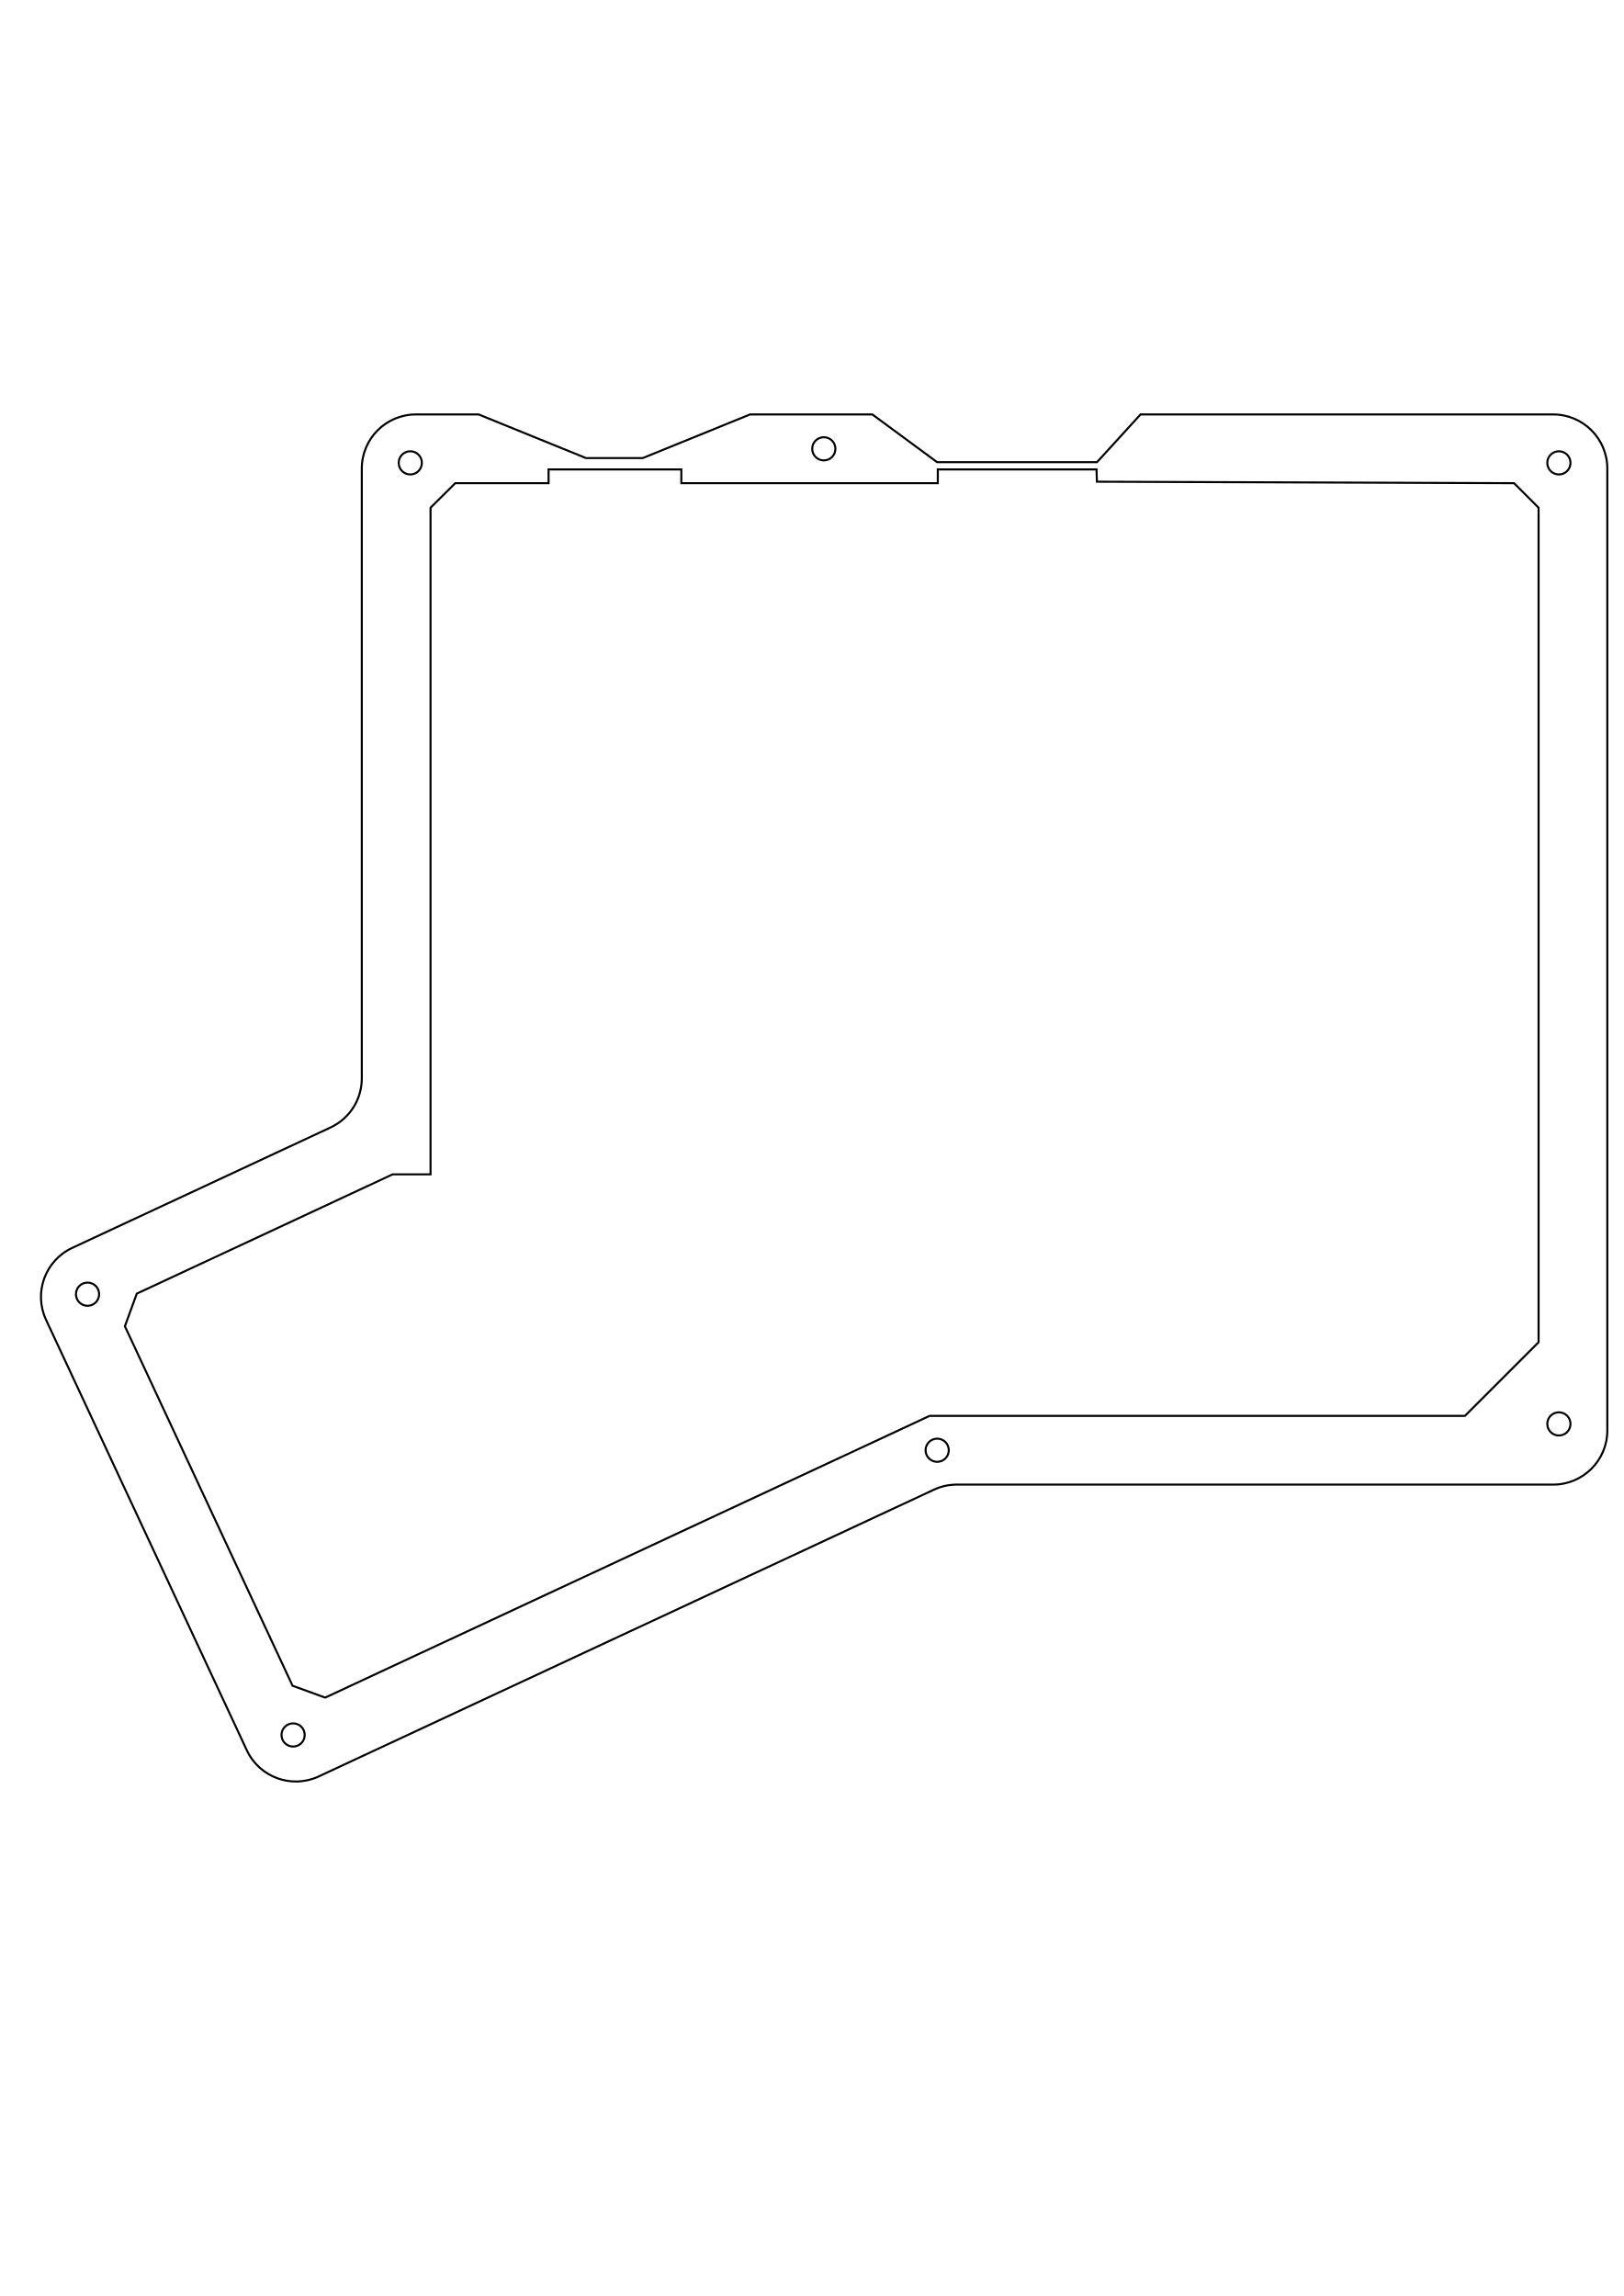
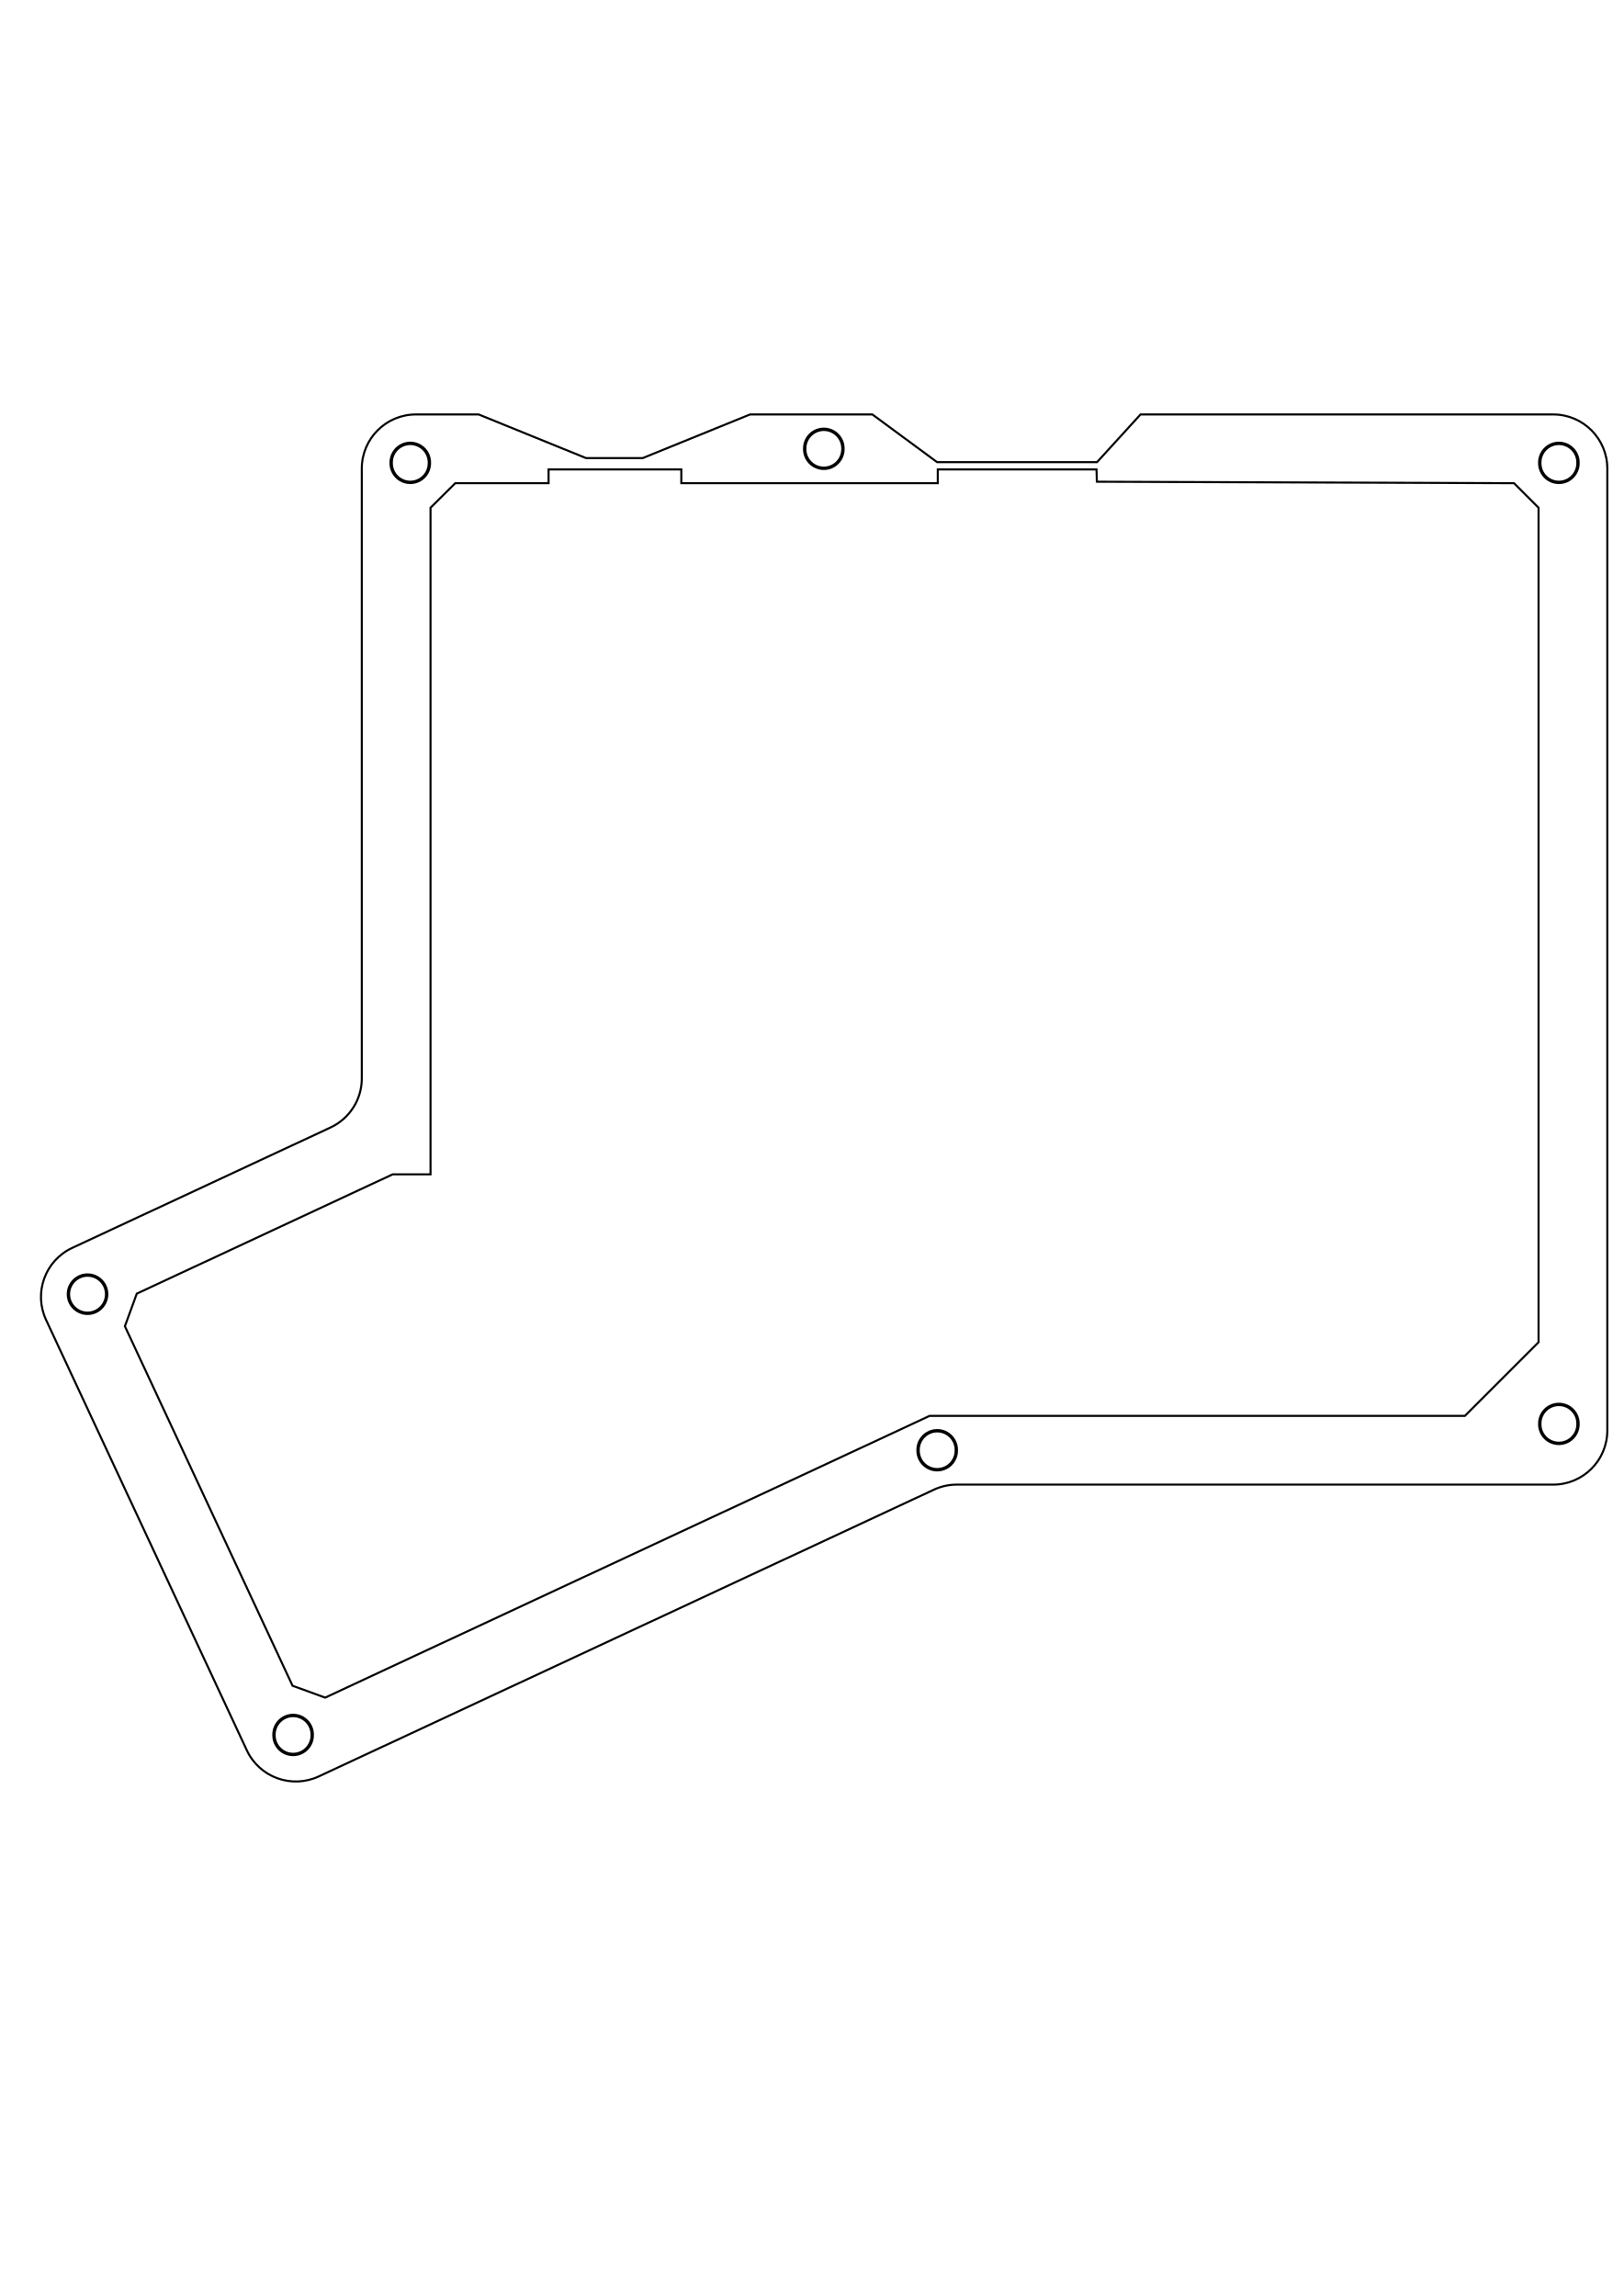
<svg xmlns="http://www.w3.org/2000/svg" width="210mm" height="297mm" viewBox="0 0 210 297" version="1.1" id="svg7278">
  <defs id="defs7272" />
  <g id="layer1">
-     <g style="display:inline" id="g6940" transform="matrix(0.2645833,0,0,0.2645833,-6.927525,-56.77533)">
-       <path id="path6922" style="fill:none;stroke:#000000;stroke-linecap:round" d="m 793.867,910.733 a 5.669,5.669 0 1 0 -11.339,0 5.669,5.669 0 1 0 11.339,0 z" />
-       <path id="path6924" style="fill:none;stroke:#000000;stroke-linecap:round" d="m 169.19,1038.75 -81.955,-175.757 5.808,-15.946 125.069,-58.32 h 18.528 v -325.92 l 12.096,-12 h 45.6 v -6.72 h 64.896 v 6.72 h 125.367 v -6.72 h 77.595 l 0.179,6.006 203.899,0.714 12,12 v 408 l -36,36 H 480.576 l -295.44,137.741 z" />
-       <path id="path6926" style="fill:none;stroke:#000000;stroke-linecap:round" d="m 793.867,440.882 a 5.669,5.669 0 1 0 -11.339,0 5.669,5.669 0 1 0 11.339,0 z" />
-       <path id="path6928" style="fill:none;stroke:#000000;stroke-linecap:round" d="m 583.691,417.208 h 201.724 c 14.612,0 26.457,11.845 26.457,26.457 v 470.287 c 0,14.612 -11.845,26.457 -26.457,26.457 H 493.89 c -3.863,0 -7.678,0.846 -11.179,2.478 L 181.981,1083.089 c -13.242,6.174 -28.982,0.444 -35.157,-12.798 L 48.691,859.842 C 42.516,846.599 48.246,830.857 61.489,824.683 L 187.764,765.805 c 9.319,-4.345 15.276,-13.696 15.276,-23.978 v -298.162 c 0,-14.612 11.845,-26.457 26.457,-26.457 H 260.16 l 52.459,21.325 h 27.755 L 392.832,417.208 h 59.782 l 31.641,23.325 h 78.175 z" />
-       <path id="path6930" style="fill:none;stroke:#000000;stroke-linecap:round" d="m 175.127,1062.81 a 5.669,5.669 0 1 0 -11.339,0 5.669,5.669 0 1 0 11.339,0 z" />
-       <path id="path6932" style="fill:none;stroke:#000000;stroke-linecap:round" d="m 489.97,923.608 a 5.669,5.669 0 1 0 -11.339,0 5.669,5.669 0 1 0 11.339,0 z" />
-       <path id="path6934" style="fill:none;stroke:#000000;stroke-linecap:round" d="m 74.643,847.316 a 5.669,5.669 0 1 0 -11.339,0 5.669,5.669 0 1 0 11.339,0 z" />
-       <path id="path6936" style="fill:none;stroke:#000000;stroke-linecap:round" d="m 434.549,434.008 a 5.669,5.669 0 1 0 -11.339,0 5.669,5.669 0 1 0 11.339,0 z" />
-       <path id="path6938" style="fill:none;stroke:#000000;stroke-linecap:round" d="m 232.408,440.882 a 5.669,5.669 0 1 0 -11.339,0 5.669,5.669 0 1 0 11.339,0 z" />
-     </g>
+     <path d="m 204.089,184.189 a 2.473,2.473 0 1 0 -4.945,0 2.473,2.473 0 1 0 4.945,0 z" style="fill:none;stroke:#000000;stroke-width:0.436;stroke-linecap:round" id="path6922" />
+     <path d="m 37.837,218.061 -21.684,-46.502 1.537,-4.219 33.091,-15.431 h 4.902 v -86.233 l 3.2,-3.175 h 12.065 v -1.778 h 17.17 v 1.778 h 33.17 v -1.778 h 20.53 l 0.047,1.589 53.948,0.189 3.175,3.175 v 107.95 l -9.525,9.525 h -69.24 l -78.168,36.444 z" style="fill:none;stroke:#000000;stroke-width:0.265;stroke-linecap:round" id="path6924" />
+     <path d="m 204.089,59.875 a 2.473,2.473 0 1 0 -4.945,0 2.473,2.473 0 1 0 4.945,0 z" style="fill:none;stroke:#000000;stroke-width:0.436;stroke-linecap:round" id="path6926" />
+     <path d="m 147.507,53.611 h 53.373 c 3.866,0 7,3.134 7,7 V 185.041 c 0,3.866 -3.134,7 -7,7 h -77.133 c -1.022,0 -2.032,0.224 -2.958,0.656 l -79.568,37.095 c -3.504,1.633 -7.668,0.117 -9.302,-3.386 L 5.955,170.725 C 4.321,167.221 5.837,163.056 9.341,161.422 L 42.752,145.844 c 2.466,-1.15 4.042,-3.624 4.042,-6.344 V 60.611 c 0,-3.866 3.134,-7 7,-7 h 8.113 l 13.88,5.642 h 7.343 l 13.88,-5.642 h 15.817 l 8.372,6.171 h 20.684 z" style="fill:none;stroke:#000000;stroke-width:0.265;stroke-linecap:round" id="path6928" />
+     <path d="m 40.381,224.426 a 2.473,2.473 0 1 0 -4.945,0 2.473,2.473 0 1 0 4.945,0 z" style="fill:none;stroke:#000000;stroke-width:0.436;stroke-linecap:round" id="path6930" />
+     <path d="m 123.683,187.596 a 2.473,2.473 0 1 0 -4.945,0 2.473,2.473 0 1 0 4.945,0 z" style="fill:none;stroke:#000000;stroke-width:0.436;stroke-linecap:round" id="path6932" />
+     <path d="m 13.794,167.41 a 2.472,2.472 0 1 0 -4.944,0 2.472,2.472 0 1 0 4.944,0 z" style="fill:none;stroke:#000000;stroke-width:0.436;stroke-linecap:round" id="path6934" />
+     <path d="m 109.02,58.056 a 2.473,2.473 0 1 0 -4.945,0 2.473,2.473 0 1 0 4.945,0 z" style="fill:none;stroke:#000000;stroke-width:0.436;stroke-linecap:round" id="path6936" />
+     <path d="m 55.536,59.875 a 2.473,2.473 0 1 0 -4.945,0 2.473,2.473 0 1 0 4.945,0 z" style="fill:none;stroke:#000000;stroke-width:0.436;stroke-linecap:round" id="path6938" />
  </g>
</svg>
